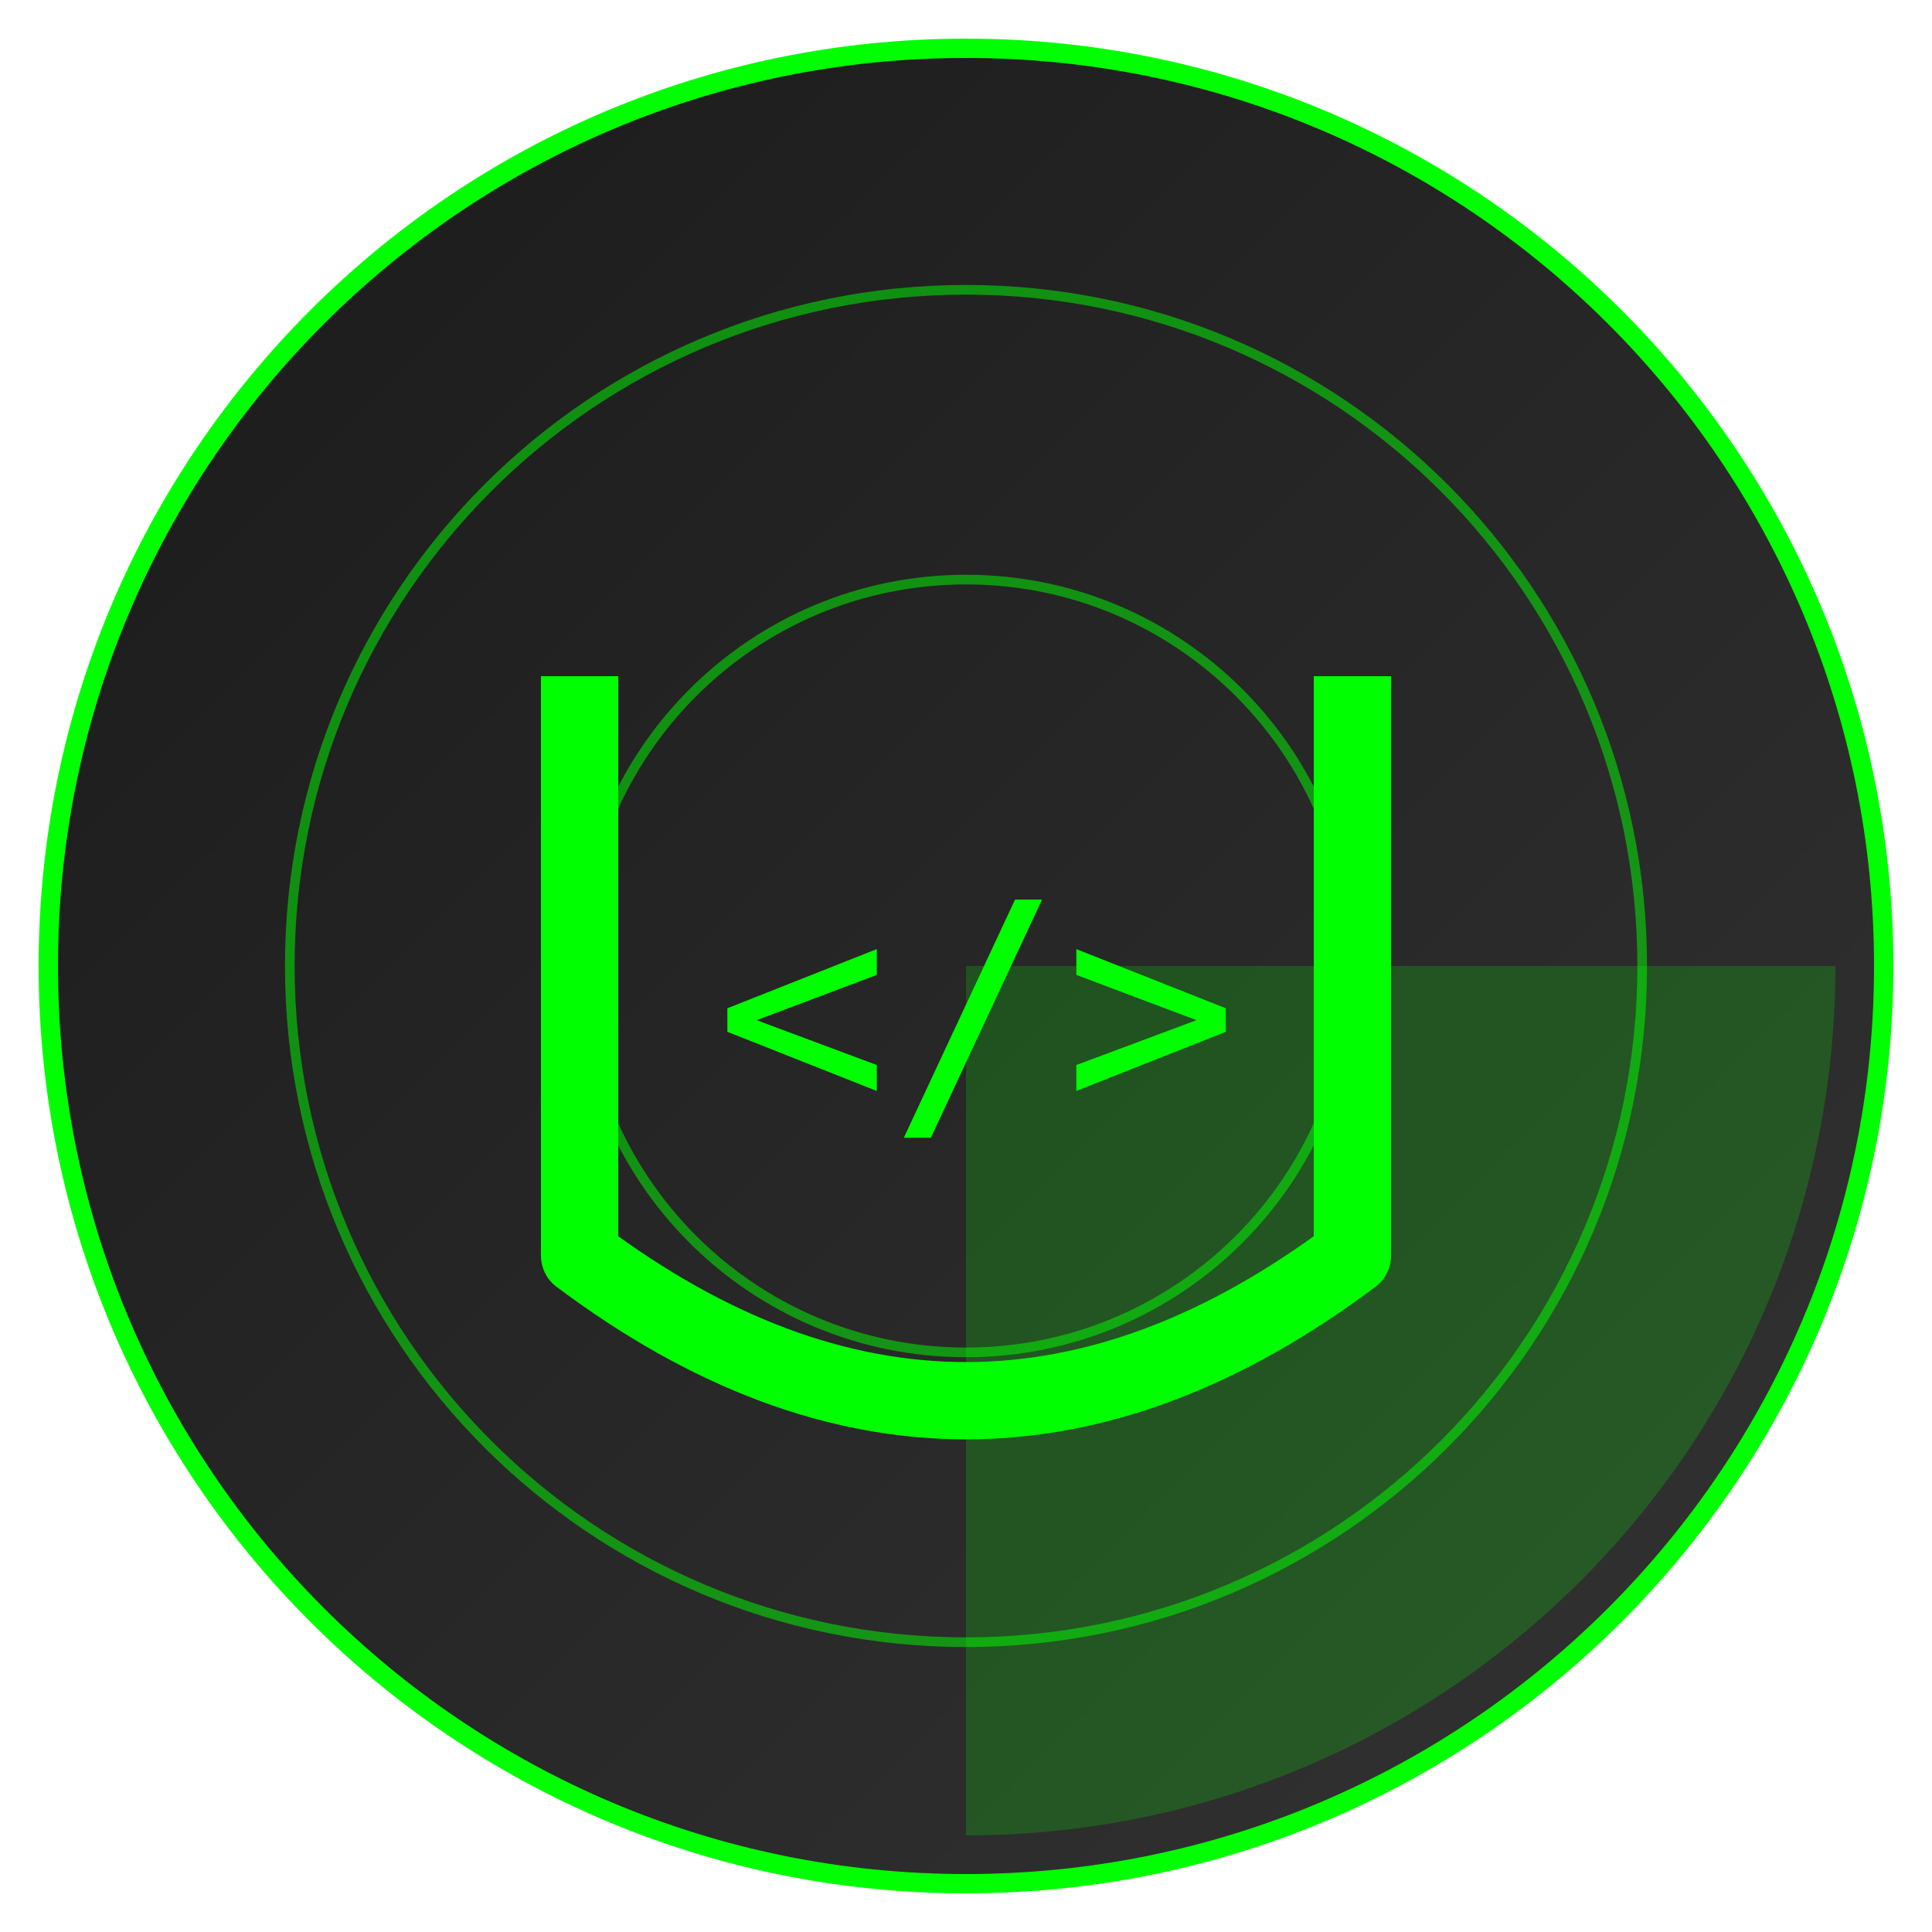
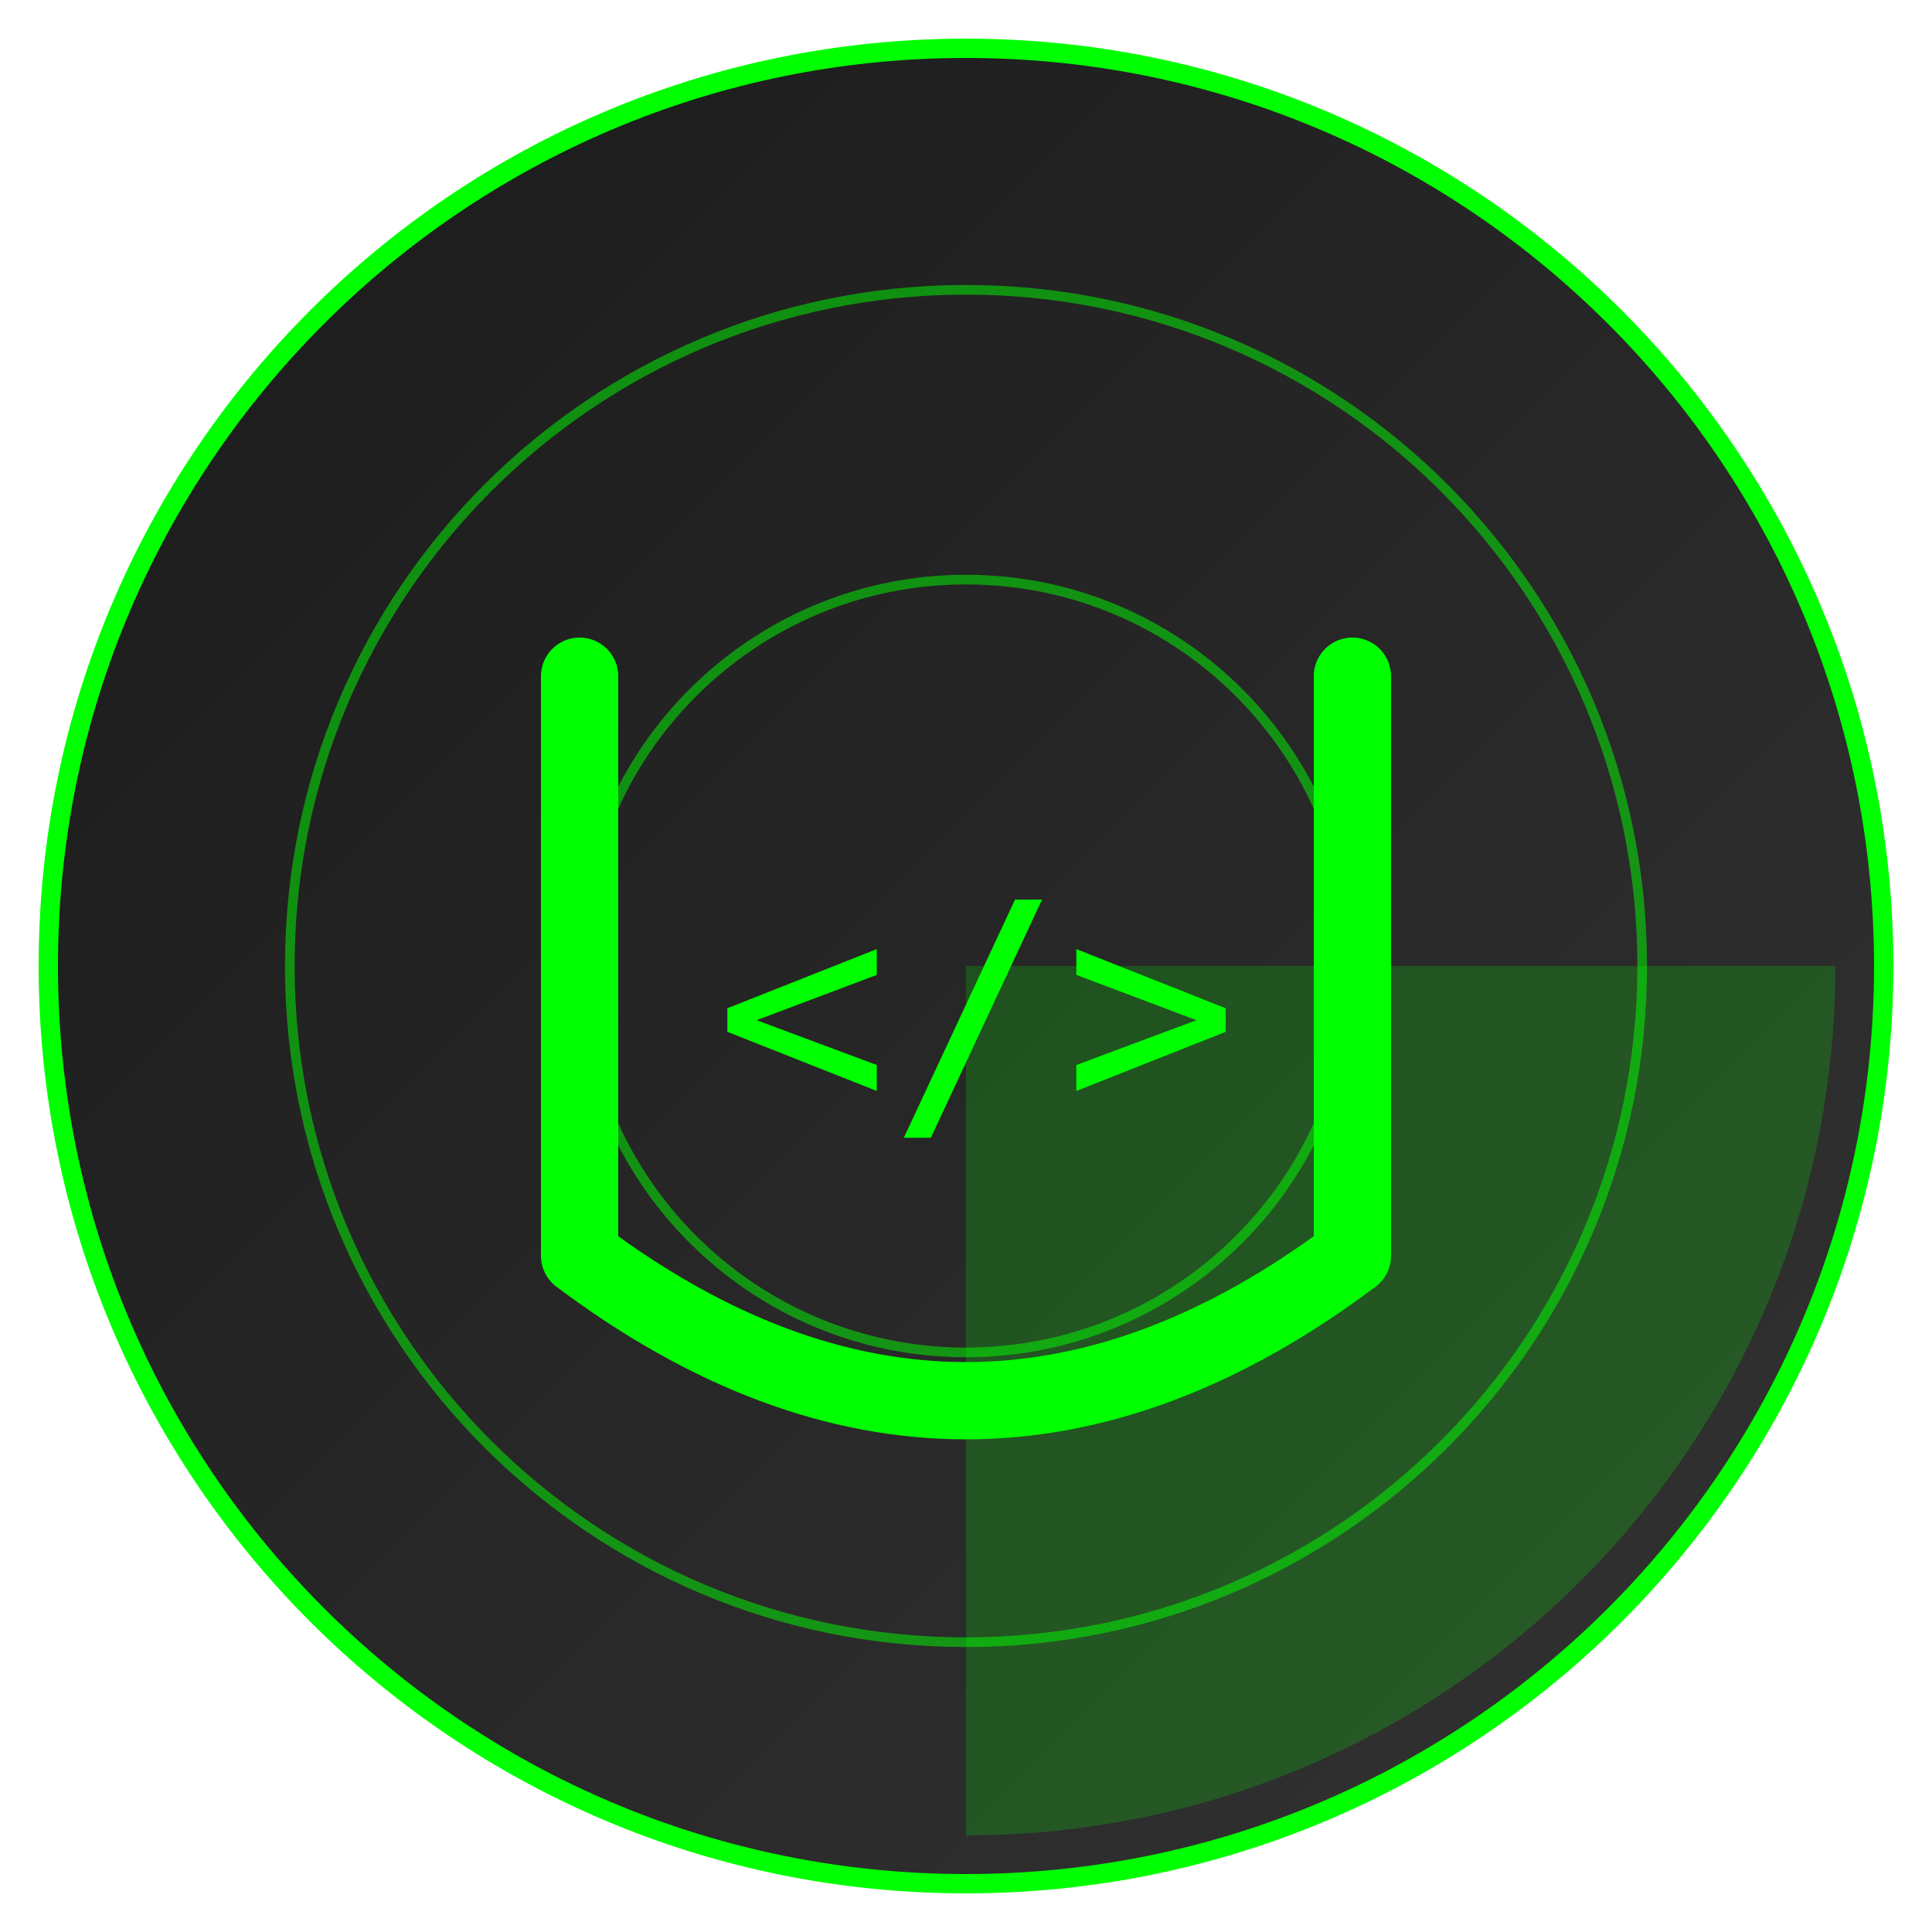
<svg xmlns="http://www.w3.org/2000/svg" viewBox="0 0 200 200">
  <defs>
    <linearGradient id="grad1" x1="0%" y1="0%" x2="100%" y2="100%">
      <stop offset="0%" style="stop-color:#1a1a1a;stop-opacity:1" />
      <stop offset="100%" style="stop-color:#333333;stop-opacity:1" />
    </linearGradient>
  </defs>
  <circle cx="100" cy="100" r="95" fill="url(#grad1)" stroke="#00ff00" stroke-width="2" />
  <path d="M100 100 L190 100 A90 90 0 0 1 100 190" fill="#00ff00" opacity="0.2">
    <animateTransform attributeName="transform" type="rotate" from="0 100 100" to="360 100 100" dur="4s" repeatCount="indefinite" />
  </path>
  <circle cx="100" cy="100" r="70" fill="none" stroke="#00ff00" stroke-width="1" opacity="0.5" />
  <circle cx="100" cy="100" r="40" fill="none" stroke="#00ff00" stroke-width="1" opacity="0.5" />
-   <path d="M60 70 L60 130 Q100 160 140 130 L140 70" stroke="#00ff00" stroke-width="8" fill="none" stroke-linejoin="round" />
+   <path d="M60 70 L60 130 Q100 160 140 130 L140 70" stroke="#00ff00" stroke-width="8" fill="none" stroke-linejoin="round" stroke-linecap="round" />
  <text x="74" y="115" font-family="monospace" font-size="30" fill="#00ff00">&lt;/&gt;</text>
</svg>
